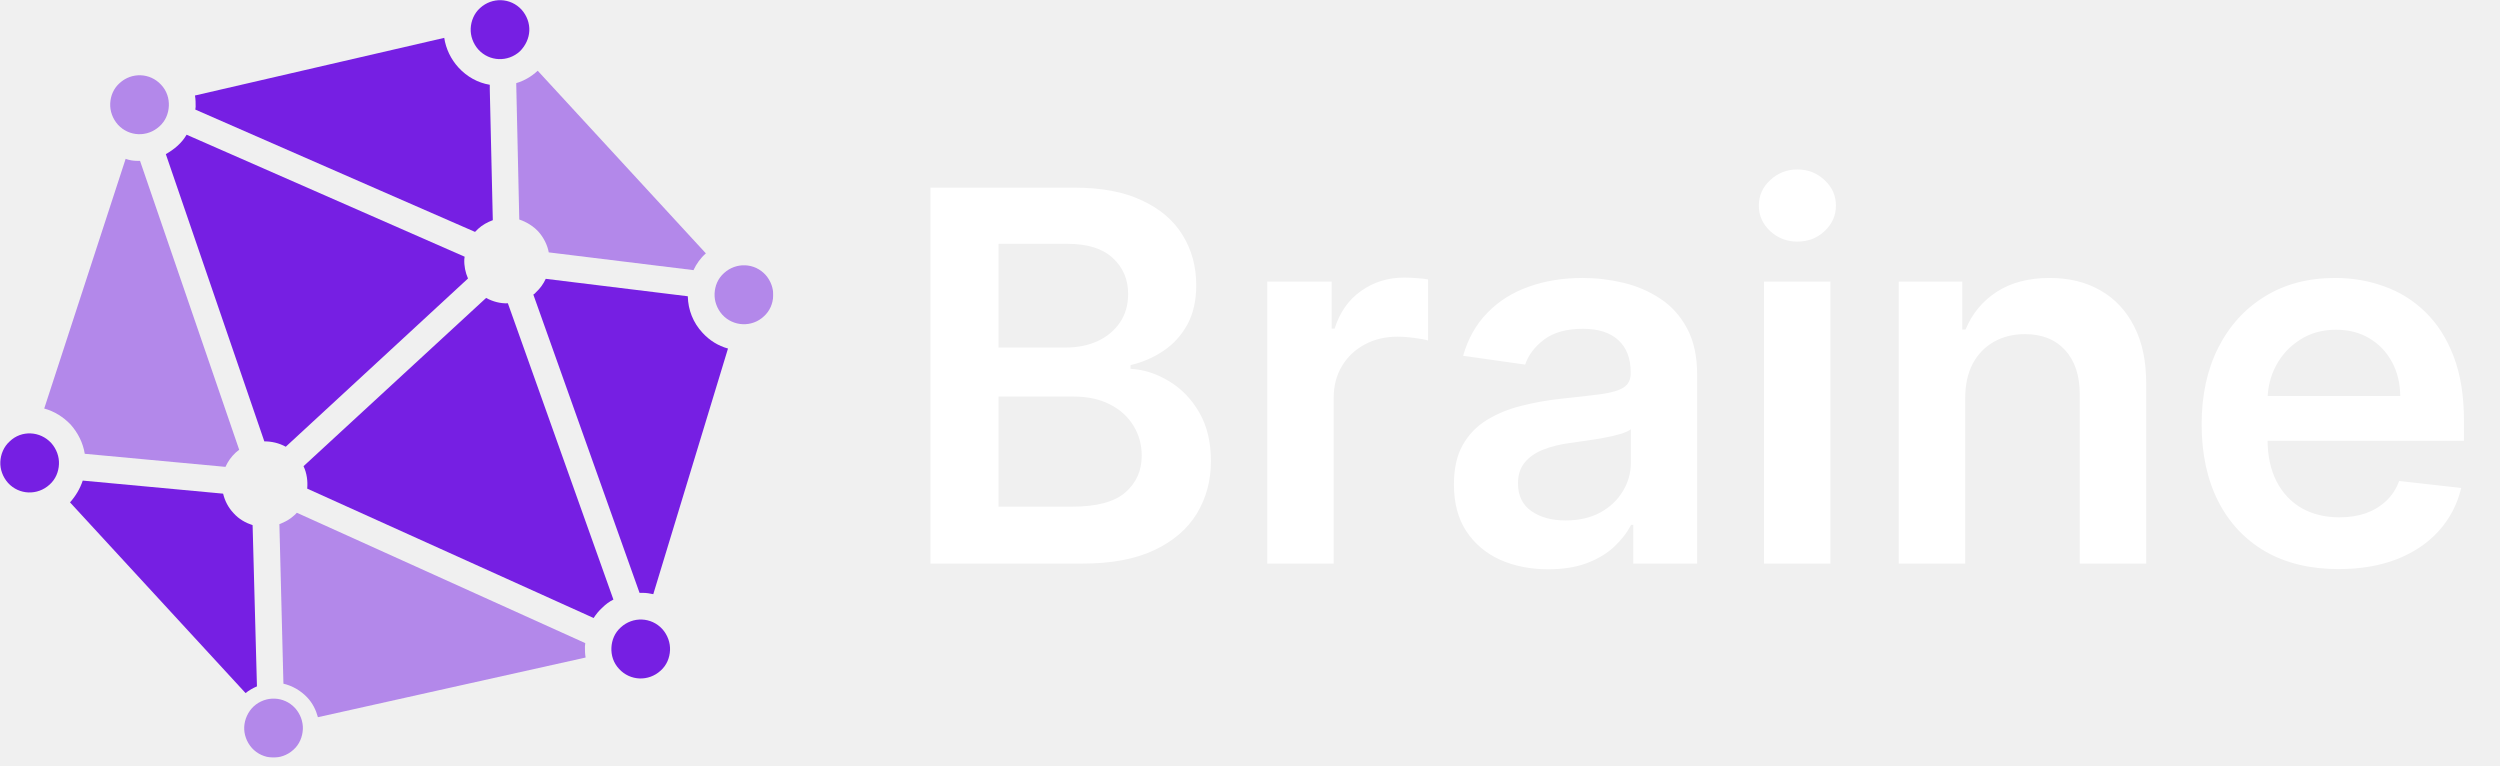
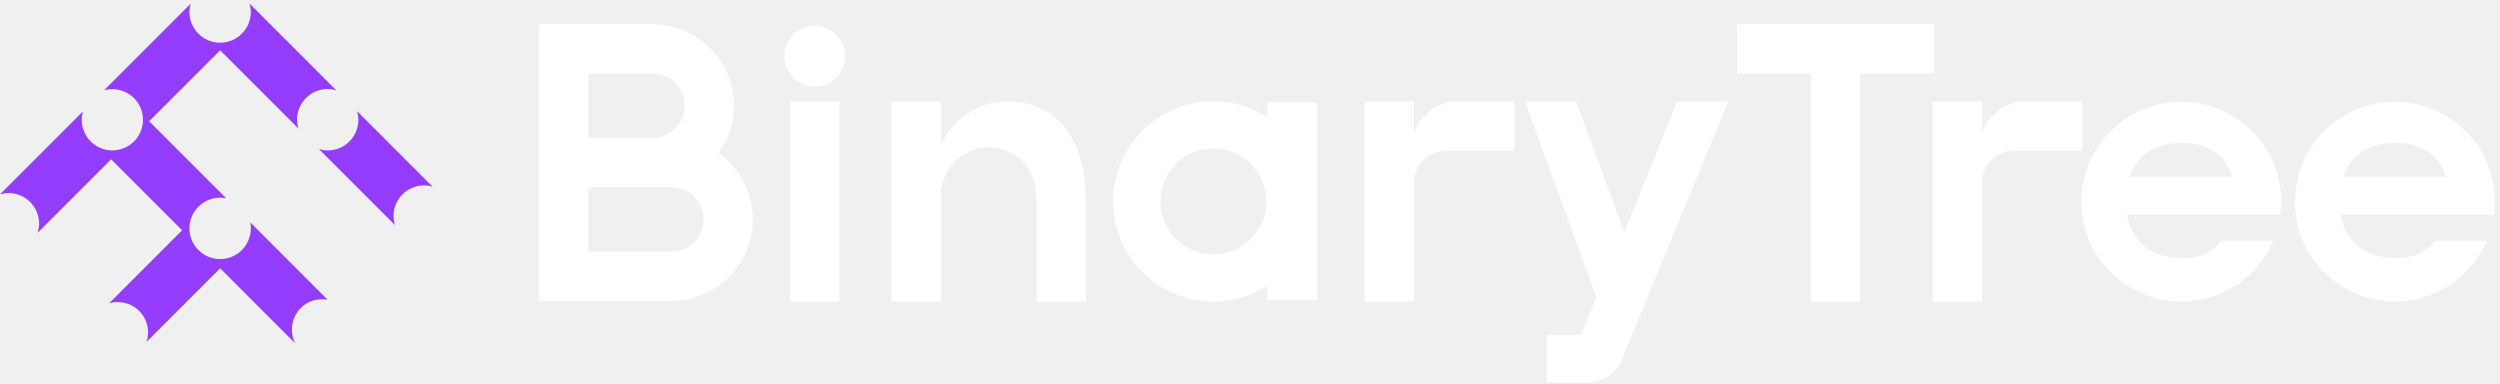
- <svg xmlns="http://www.w3.org/2000/svg" width="173" height="53" viewBox="0 0 173 53" fill="none">
-   <path d="M64.387 39V12.985H74.346C76.226 12.985 77.788 13.281 79.033 13.874C80.286 14.458 81.222 15.258 81.84 16.275C82.467 17.291 82.78 18.443 82.78 19.73C82.78 20.788 82.577 21.695 82.171 22.448C81.764 23.194 81.218 23.799 80.532 24.265C79.846 24.731 79.079 25.065 78.233 25.268V25.522C79.156 25.573 80.041 25.857 80.888 26.373C81.743 26.882 82.442 27.601 82.984 28.533C83.525 29.465 83.796 30.591 83.796 31.912C83.796 33.258 83.47 34.469 82.818 35.545C82.166 36.612 81.184 37.455 79.871 38.073C78.559 38.691 76.907 39 74.917 39H64.387ZM69.099 35.062H74.168C75.878 35.062 77.111 34.736 77.864 34.084C78.626 33.423 79.007 32.577 79.007 31.544C79.007 30.773 78.817 30.078 78.436 29.46C78.055 28.834 77.513 28.342 76.81 27.987C76.107 27.623 75.269 27.441 74.295 27.441H69.099V35.062ZM69.099 24.049H73.761C74.574 24.049 75.307 23.901 75.959 23.604C76.611 23.299 77.123 22.872 77.496 22.321C77.877 21.762 78.067 21.102 78.067 20.34C78.067 19.332 77.712 18.502 77.001 17.85C76.298 17.198 75.252 16.872 73.863 16.872H69.099V24.049ZM87.693 39V19.489H92.152V22.741H92.355C92.711 21.614 93.32 20.746 94.184 20.136C95.056 19.518 96.051 19.209 97.169 19.209C97.423 19.209 97.707 19.222 98.02 19.247C98.342 19.264 98.609 19.294 98.821 19.336V23.566C98.626 23.498 98.317 23.439 97.893 23.388C97.478 23.329 97.076 23.299 96.687 23.299C95.848 23.299 95.094 23.482 94.425 23.846C93.765 24.201 93.244 24.697 92.863 25.332C92.482 25.967 92.291 26.7 92.291 27.529V39H87.693ZM107.141 39.394C105.905 39.394 104.791 39.174 103.8 38.733C102.818 38.284 102.039 37.624 101.463 36.752C100.895 35.879 100.612 34.804 100.612 33.525C100.612 32.424 100.815 31.514 101.221 30.794C101.628 30.074 102.183 29.498 102.886 29.066C103.588 28.635 104.38 28.308 105.261 28.088C106.15 27.86 107.069 27.695 108.017 27.593C109.161 27.474 110.088 27.369 110.799 27.275C111.511 27.174 112.027 27.021 112.349 26.818C112.679 26.606 112.844 26.28 112.844 25.84V25.764C112.844 24.807 112.561 24.066 111.993 23.541C111.426 23.016 110.609 22.753 109.542 22.753C108.415 22.753 107.522 22.999 106.861 23.49C106.209 23.981 105.769 24.561 105.54 25.23L101.247 24.62C101.586 23.435 102.145 22.444 102.924 21.648C103.703 20.843 104.655 20.242 105.782 19.844C106.908 19.438 108.153 19.235 109.516 19.235C110.456 19.235 111.392 19.345 112.324 19.565C113.255 19.785 114.106 20.149 114.877 20.657C115.648 21.157 116.266 21.839 116.732 22.702C117.206 23.566 117.443 24.646 117.443 25.942V39H113.022V36.32H112.87C112.59 36.862 112.197 37.37 111.689 37.844C111.189 38.31 110.558 38.687 109.796 38.975C109.042 39.254 108.157 39.394 107.141 39.394ZM108.335 36.015C109.258 36.015 110.058 35.833 110.736 35.469C111.413 35.096 111.934 34.605 112.298 33.995C112.671 33.385 112.857 32.721 112.857 32.001V29.702C112.713 29.82 112.468 29.93 112.12 30.032C111.782 30.134 111.401 30.222 110.977 30.299C110.554 30.375 110.135 30.443 109.72 30.502C109.305 30.561 108.945 30.612 108.64 30.654C107.954 30.747 107.34 30.9 106.798 31.112C106.256 31.323 105.828 31.62 105.515 32.001C105.202 32.373 105.045 32.856 105.045 33.449C105.045 34.296 105.354 34.935 105.972 35.367C106.59 35.799 107.378 36.015 108.335 36.015ZM122.067 39V19.489H126.665V39H122.067ZM124.379 16.719C123.65 16.719 123.024 16.478 122.499 15.995C121.974 15.504 121.711 14.916 121.711 14.23C121.711 13.535 121.974 12.947 122.499 12.464C123.024 11.973 123.65 11.727 124.379 11.727C125.115 11.727 125.742 11.973 126.259 12.464C126.784 12.947 127.046 13.535 127.046 14.23C127.046 14.916 126.784 15.504 126.259 15.995C125.742 16.478 125.115 16.719 124.379 16.719ZM135.992 27.567V39H131.394V19.489H135.789V22.804H136.017C136.466 21.712 137.182 20.843 138.164 20.2C139.155 19.556 140.379 19.235 141.835 19.235C143.182 19.235 144.355 19.522 145.354 20.098C146.362 20.674 147.141 21.508 147.691 22.601C148.25 23.693 148.525 25.018 148.517 26.577V39H143.919V27.288C143.919 25.984 143.58 24.963 142.902 24.227C142.233 23.49 141.306 23.122 140.12 23.122C139.316 23.122 138.6 23.299 137.974 23.655C137.356 24.002 136.869 24.506 136.513 25.167C136.166 25.827 135.992 26.628 135.992 27.567ZM161.829 39.381C159.873 39.381 158.184 38.975 156.761 38.162C155.347 37.34 154.259 36.18 153.496 34.681C152.734 33.174 152.353 31.399 152.353 29.359C152.353 27.352 152.734 25.59 153.496 24.074C154.267 22.55 155.343 21.364 156.723 20.517C158.103 19.662 159.725 19.235 161.588 19.235C162.791 19.235 163.925 19.429 164.992 19.819C166.068 20.2 167.016 20.793 167.838 21.597C168.668 22.402 169.32 23.426 169.794 24.671C170.268 25.908 170.505 27.381 170.505 29.092V30.502H154.513V27.402H166.098C166.089 26.522 165.899 25.738 165.526 25.052C165.153 24.358 164.633 23.812 163.964 23.414C163.303 23.016 162.532 22.817 161.652 22.817C160.712 22.817 159.886 23.045 159.175 23.503C158.463 23.951 157.909 24.544 157.511 25.281C157.121 26.009 156.922 26.81 156.914 27.682V30.387C156.914 31.522 157.121 32.496 157.536 33.309C157.951 34.114 158.531 34.732 159.276 35.164C160.021 35.587 160.894 35.799 161.893 35.799C162.562 35.799 163.168 35.706 163.709 35.519C164.251 35.325 164.721 35.041 165.119 34.668C165.518 34.296 165.818 33.834 166.021 33.284L170.315 33.767C170.044 34.901 169.527 35.892 168.765 36.739C168.011 37.577 167.046 38.229 165.869 38.695C164.692 39.152 163.345 39.381 161.829 39.381Z" fill="white" />
-   <g clip-path="url(#clip0_50_39)">
-     <path d="M3.547 30.659C3.918 31.076 4.103 31.61 4.08 32.12C4.057 32.654 3.848 33.164 3.431 33.535C2.596 34.3 1.321 34.254 0.556 33.419C0.185 33.001 -0 32.468 0.023 31.958C0.046 31.448 0.255 30.914 0.672 30.543C1.484 29.755 2.782 29.824 3.547 30.659Z" fill="#761FE3" />
-     <path d="M32.154 17.764C32.154 17.811 32.131 17.88 32.131 17.927C32.108 18.39 32.201 18.854 32.386 19.272L26.081 25.093L19.775 30.914C19.311 30.659 18.801 30.543 18.291 30.543L11.475 10.667C11.754 10.505 12.032 10.319 12.287 10.088C12.542 9.856 12.75 9.601 12.913 9.322L32.154 17.764Z" fill="#761FE3" />
-     <path d="M5.726 33.257L15.44 34.161C15.556 34.648 15.788 35.112 16.159 35.507C16.529 35.924 16.993 36.179 17.48 36.341L17.689 44.111L17.781 47.497C17.503 47.613 17.225 47.775 16.993 47.961L4.845 34.764C5.239 34.324 5.541 33.813 5.726 33.257Z" fill="#761FE3" />
-     <path opacity="0.5" d="M9.505 11.132C9.574 11.132 9.621 11.132 9.69 11.132L16.552 31.124C16.483 31.17 16.413 31.24 16.321 31.309C16.019 31.588 15.764 31.936 15.602 32.307L5.865 31.402C5.749 30.66 5.402 29.964 4.892 29.384C4.381 28.851 3.756 28.457 3.06 28.271L8.694 10.993C8.949 11.086 9.227 11.132 9.505 11.132Z" fill="#761FE3" />
-     <path d="M21.259 33.813C21.305 33.303 21.236 32.747 21.004 32.26L33.639 20.617C34.102 20.872 34.635 21.012 35.145 20.988L42.448 41.49C42.17 41.629 41.915 41.815 41.683 42.047C41.451 42.255 41.242 42.51 41.08 42.766L21.259 33.813Z" fill="#761FE3" />
-     <path d="M31.737 4.684C32.317 5.31 33.059 5.728 33.893 5.867V6.192L34.102 15.236C33.731 15.376 33.383 15.561 33.082 15.839C33.013 15.909 32.943 15.979 32.873 16.048L26.289 13.172L13.516 7.583C13.516 7.514 13.539 7.467 13.539 7.398C13.539 7.143 13.539 6.864 13.492 6.609L30.741 2.62C30.857 3.385 31.204 4.104 31.737 4.684Z" fill="#761FE3" />
-     <path opacity="0.5" d="M48.846 17.533C48.475 17.858 48.197 18.252 47.989 18.693L37.974 17.464C37.881 16.953 37.626 16.443 37.255 16.026C36.884 15.631 36.42 15.353 35.934 15.191L35.725 5.868V5.752C36.281 5.589 36.791 5.288 37.209 4.894L48.846 17.533Z" fill="#761FE3" />
-     <path d="M44.488 41.026C44.419 41.026 44.326 41.026 44.256 41.026L36.907 20.385C36.977 20.339 37.046 20.292 37.093 20.223C37.394 19.944 37.603 19.643 37.765 19.295L47.595 20.501C47.618 21.452 47.965 22.333 48.615 23.029C49.102 23.562 49.704 23.933 50.377 24.119L45.207 41.118C44.998 41.072 44.743 41.026 44.488 41.026Z" fill="#761FE3" />
-     <path opacity="0.5" d="M21.259 48.261C20.795 47.774 20.215 47.45 19.613 47.31L19.334 36.271C19.705 36.132 20.053 35.946 20.354 35.668C20.424 35.622 20.47 35.552 20.54 35.482L40.5 44.504C40.5 44.574 40.477 44.666 40.477 44.736C40.477 44.991 40.477 45.246 40.524 45.501L22 49.63C21.861 49.119 21.63 48.655 21.259 48.261Z" fill="#761FE3" />
-     <path opacity="0.5" d="M11.684 7.329C11.661 7.862 11.452 8.372 11.035 8.743C10.2 9.509 8.925 9.462 8.16 8.627C7.789 8.21 7.604 7.677 7.627 7.166C7.65 6.633 7.859 6.123 8.276 5.752C9.111 4.986 10.386 5.033 11.151 5.868C11.545 6.285 11.707 6.818 11.684 7.329Z" fill="#761FE3" />
-     <path d="M35.98 3.548C35.145 4.313 33.87 4.267 33.105 3.432C32.734 3.015 32.549 2.481 32.572 1.971C32.595 1.461 32.804 0.927 33.221 0.556C34.056 -0.209 35.331 -0.163 36.096 0.672C36.467 1.09 36.652 1.623 36.629 2.133C36.606 2.644 36.374 3.154 35.98 3.548Z" fill="#761FE3" />
-     <path opacity="0.5" d="M49.982 21.777C49.611 21.359 49.426 20.826 49.449 20.316C49.472 19.782 49.681 19.272 50.098 18.901C50.933 18.136 52.208 18.182 52.973 19.017C53.344 19.434 53.529 19.968 53.506 20.478C53.483 21.012 53.274 21.522 52.857 21.893C52.046 22.658 50.747 22.612 49.982 21.777Z" fill="#761FE3" />
-     <path d="M42.309 44.83C42.332 44.296 42.541 43.786 42.958 43.415C43.792 42.649 45.068 42.696 45.833 43.531C46.203 43.948 46.389 44.482 46.366 44.992C46.343 45.525 46.134 46.035 45.717 46.407C44.882 47.172 43.607 47.126 42.842 46.291C42.448 45.873 42.286 45.34 42.309 44.83Z" fill="#761FE3" />
-     <path opacity="0.5" d="M17.549 48.888C18.384 48.123 19.659 48.169 20.424 49.004C20.795 49.422 20.981 49.955 20.957 50.465C20.934 50.976 20.726 51.509 20.308 51.88C19.474 52.645 18.199 52.599 17.434 51.764C17.063 51.347 16.877 50.813 16.9 50.303C16.924 49.793 17.155 49.26 17.549 48.888Z" fill="#761FE3" />
+ <svg xmlns="http://www.w3.org/2000/svg" width="313" height="48" viewBox="0 0 313 48">
+   <g id="logo" transform="translate(0 0.448)">
+     <rect id="矩形_6" data-name="矩形 6" width="313" height="48" transform="translate(0 -0.448)" fill="#fff" opacity="0" />
+     <path id="路径_1" data-name="路径 1" d="M52.533,17.293a10.1,10.1,0,0,0,1.911-5.941,10.215,10.215,0,0,0-10.2-10.2H30.061V35.792H46.614a10.193,10.193,0,0,0,5.919-18.5M46.614,29.624H36.231V21.557H46.614a4.034,4.034,0,0,1,0,8.068M44.241,15.386H36.231V7.318h8.009a4.034,4.034,0,1,1,0,8.068" transform="translate(37.438 1.43)" fill="#fff" />
+     <rect id="矩形_5" data-name="矩形 5" width="6.17" height="25.05" transform="translate(98.926 12.26)" fill="#fff" />
+     <path id="路径_2" data-name="路径 2" d="M47.544,8.854a3.81,3.81,0,1,0-3.81-3.81,3.814,3.814,0,0,0,3.81,3.81" transform="translate(54.467 1.536)" fill="#fff" />
+     <path id="路径_3" data-name="路径 3" d="M81.367,5.574V7.429a12.541,12.541,0,1,0,0,21.116v1.812H87.6V5.574Zm-.121,12.413a6.634,6.634,0,1,1-6.635-6.635,6.642,6.642,0,0,1,6.635,6.635" transform="translate(77.303 6.783)" fill="#fff" />
+     <path id="路径_4" data-name="路径 4" d="M121.532,1.148H96.853v6.17h9.256V35.88h6.168V7.318h9.256Z" transform="translate(120.622 1.43)" fill="#fff" />
+     <path id="路径_5" data-name="路径 5" d="M64.09,5.461a9.067,9.067,0,0,0-8.211,5.557V5.461h-6.17v25.05h6.17v-12.9A6.114,6.114,0,0,1,61.923,11.2c3.532,0,5.944,2.874,5.944,6.408v12.9h6.17V18.148c0-8.658-3.961-12.687-9.947-12.687" transform="translate(61.907 6.801)" fill="#fff" />
+     <path id="路径_6" data-name="路径 6" d="M152.356,14.084a11.139,11.139,0,0,0-3.027-4.931,12.507,12.507,0,0,0-21.365,8.831,12.765,12.765,0,0,0,.222,2.346c.022.121.049.243.074.362a11.689,11.689,0,0,0,2.867,5.6,12.529,12.529,0,0,0,9.343,4.194,12.374,12.374,0,0,0,5.73-1.39,10.539,10.539,0,0,0,3.036-2.2c.083-.081.166-.166.249-.254a12.545,12.545,0,0,0,2.349-3.435l.155-.337h-6.514l-.07.09a5.786,5.786,0,0,1-4.837,2.068c-5.663,0-6.721-4.284-6.9-5.4h19.2l.025-.209a12.693,12.693,0,0,0,.085-1.437,12.48,12.48,0,0,0-.624-3.9m-18.334.777c.3-1,1.659-4.237,6.5-4.237s6.069,3.251,6.328,4.237Z" transform="translate(159.368 6.819)" fill="#fff" />
+     <path id="路径_7" data-name="路径 7" d="M140.447,14.084a11.139,11.139,0,0,0-3.027-4.931,12.507,12.507,0,0,0-21.365,8.831,12.765,12.765,0,0,0,.222,2.346c.022.121.049.243.074.362a11.688,11.688,0,0,0,2.867,5.6,12.529,12.529,0,0,0,9.343,4.194,12.374,12.374,0,0,0,5.73-1.39,10.54,10.54,0,0,0,3.036-2.2c.083-.081.166-.166.249-.254a12.545,12.545,0,0,0,2.349-3.435l.155-.337h-6.514l-.07.09a5.786,5.786,0,0,1-4.837,2.068c-5.663,0-6.72-4.284-6.9-5.4h19.2l.025-.209a12.7,12.7,0,0,0,.085-1.437,12.481,12.481,0,0,0-.624-3.9m-18.334.777c.3-1,1.659-4.237,6.5-4.237s6.069,3.251,6.328,4.237Z" transform="translate(144.536 6.819)" fill="#fff" />
+     <path id="路径_8" data-name="路径 8" d="M87.5,5.452a5.754,5.754,0,0,0-5.239,4.019V5.452H76.1V30.52h6.168V15.655A4.04,4.04,0,0,1,86.3,11.622h8.539V5.452Z" transform="translate(94.772 6.79)" fill="#fff" />
+     <path id="路径_9" data-name="路径 9" d="M119.169,5.452a5.754,5.754,0,0,0-5.239,4.019V5.452h-6.168V30.52h6.168V15.655a4.04,4.04,0,0,1,4.035-4.033H126.5V5.452Z" transform="translate(134.208 6.79)" fill="#fff" />
+     <path id="路径_10" data-name="路径 10" d="M110.5,5.452h-6.415L97.474,21.821,91.438,5.452H85.023l8.952,24.524-1.913,4.74H87.756v5.928h5.09a4.671,4.671,0,0,0,4.289-2.818Z" transform="translate(105.889 6.79)" fill="#fff" />
+     <path id="路径_11" data-name="路径 11" d="M22.732,7.078a3.844,3.844,0,0,1-3.844,3.844,3.8,3.8,0,0,1-1.111-.184l9.543,9.543a3.789,3.789,0,0,1-.193-1.143A3.844,3.844,0,0,1,30.97,15.3a3.8,3.8,0,0,1,1.053.164L22.556,5.993a3.768,3.768,0,0,1,.175,1.085" transform="translate(22.138 7.464)" fill="#953dff" />
+     <path id="路径_12" data-name="路径 12" d="M36.549,40.858a3.772,3.772,0,0,1,4.473-3.779l-9.693-9.693A3.843,3.843,0,1,1,27.562,24.3a4.046,4.046,0,0,1,.759.076l-9.644-9.642,8.885-8.885,9.806,9.8a3.8,3.8,0,0,1-.184-1.111A3.846,3.846,0,0,1,41.028,10.7a3.768,3.768,0,0,1,1.085.175L31.24,0A3.811,3.811,0,0,1,31.4,1.055a3.843,3.843,0,0,1-7.686,0A3.8,3.8,0,0,1,23.882,0L13.023,10.861a3.833,3.833,0,1,1-2.791,3.68,3.8,3.8,0,0,1,.164-1.053L0,23.884a3.878,3.878,0,0,1,1.051-.164A3.844,3.844,0,0,1,4.9,27.565,3.791,3.791,0,0,1,4.7,28.71L13.915,19.5,22.8,28.382l-9.155,9.155A3.731,3.731,0,0,1,14.7,37.37a3.8,3.8,0,0,1,3.651,4.985l9.211-9.211,9.384,9.384a3.8,3.8,0,0,1-.4-1.671" transform="translate(0 0)" fill="#953dff" />
  </g>
-   <defs>
-     <clipPath id="clip0_50_39">
-       <rect width="53.529" height="52.437" fill="white" />
-     </clipPath>
-   </defs>
</svg>
